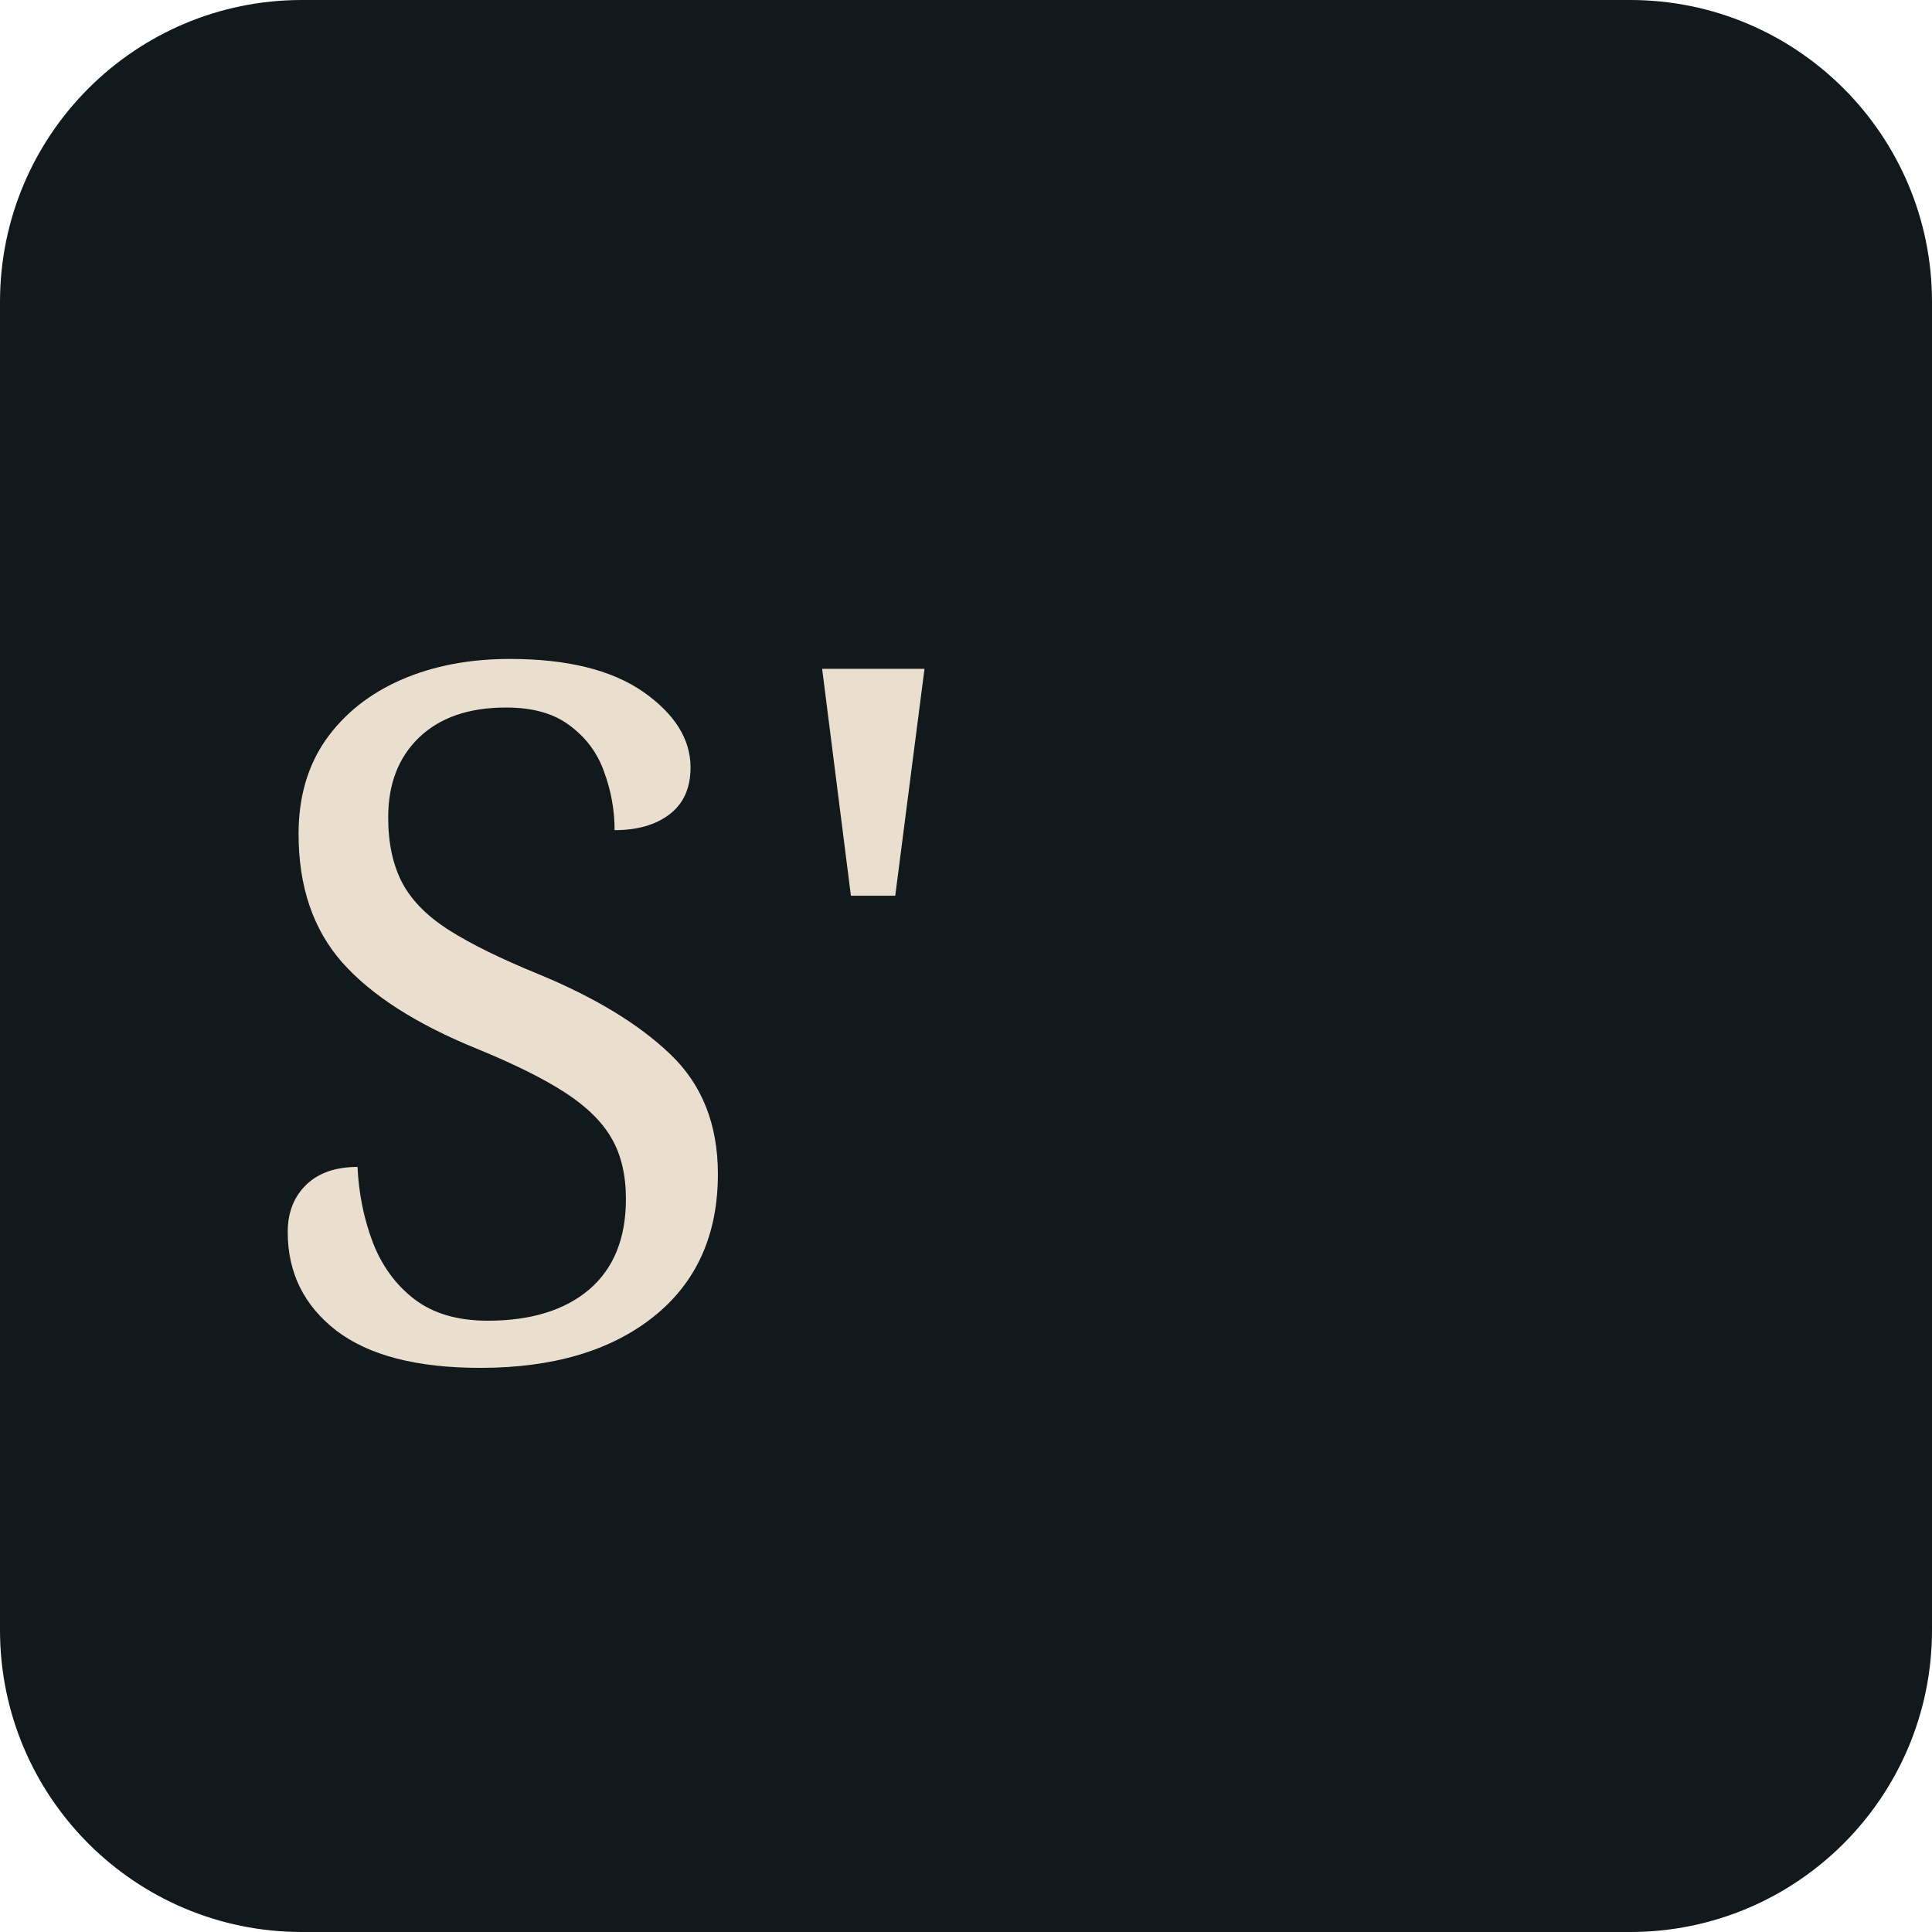
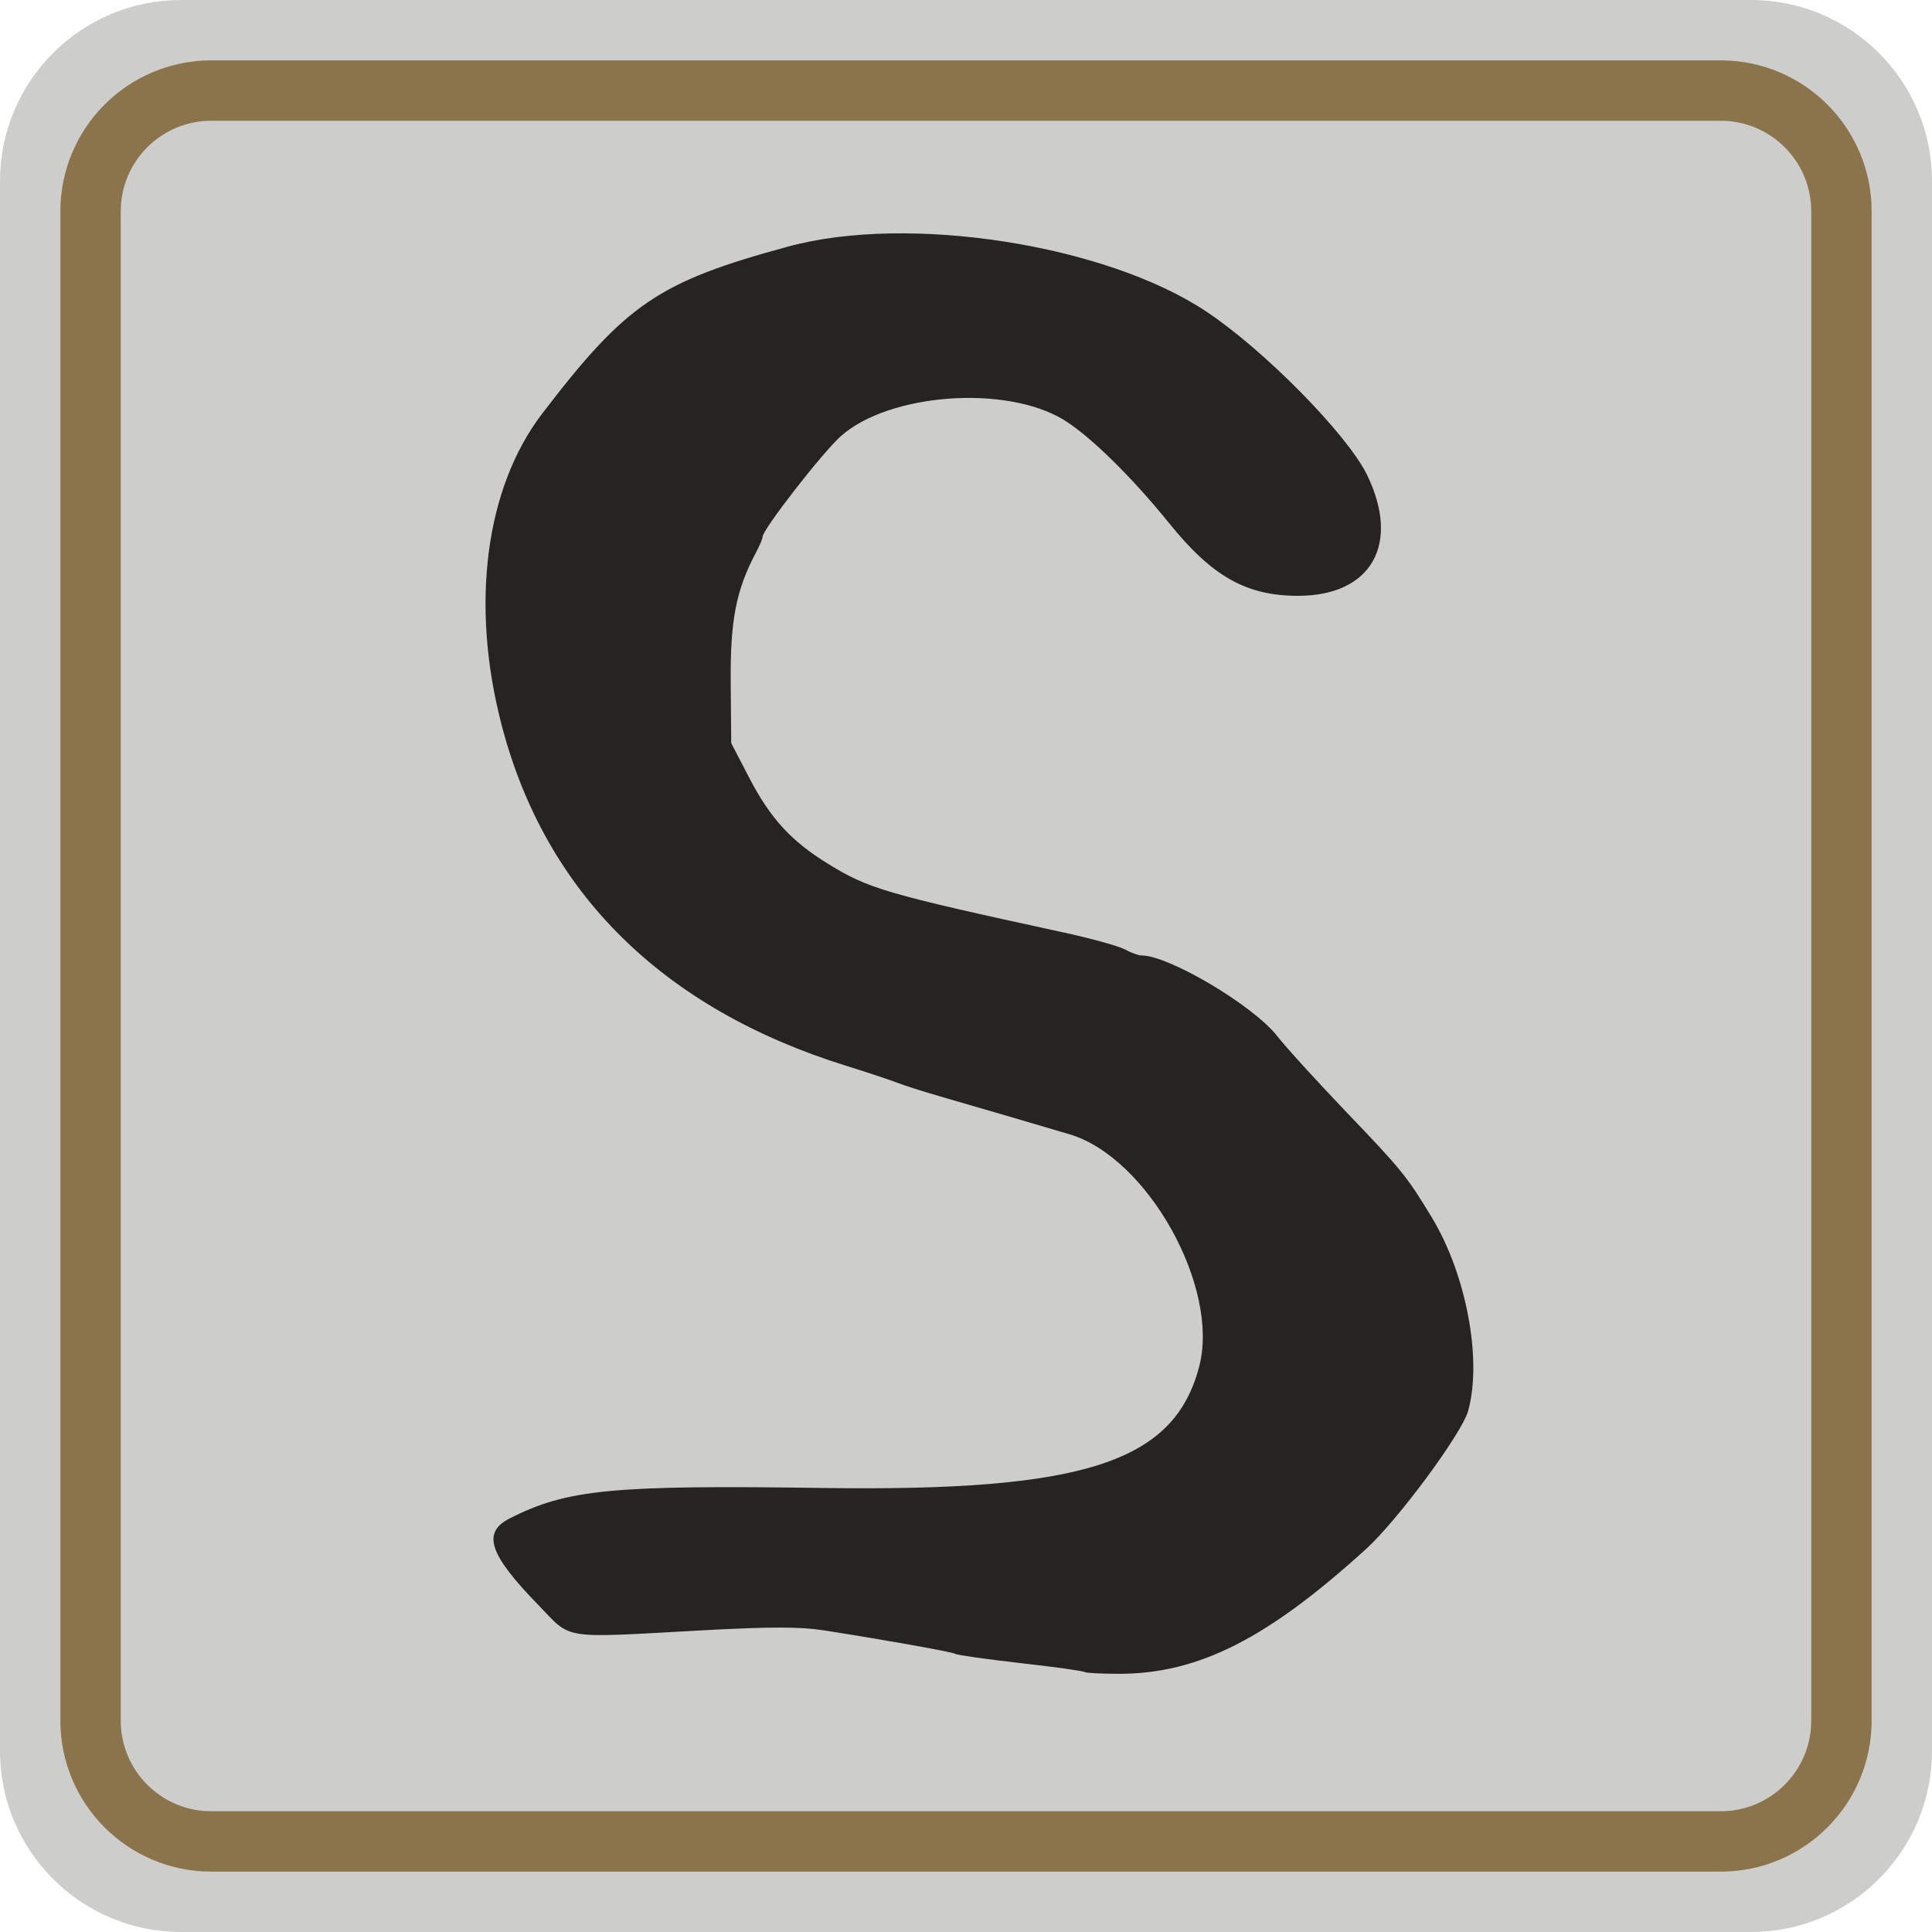
<svg xmlns="http://www.w3.org/2000/svg" viewBox="0 0 64 64">
-   <rect width="64" height="64" rx="10" fill="#11191c" />
-   <text x="8" y="45" font-family="serif" font-size="32" fill="#eadfcf">S'</text>
+   <rect width="64" height="64" rx="6" fill="#cdcdcb" />
+   <rect x="3" y="3" width="58" height="58" rx="4" fill="none" stroke="#8b744b" stroke-width="2" />
+   <path transform="translate(15 6) scale(.57)" fill="#252423" d="M36.73 86.65C36.67 86.59 35 86.35 33.01 86.13C31.01 85.9 29.3 85.66 29.2 85.59C29.01 85.47 25 84.76 21.54 84.22C20.17 84.01 18.41 84.01 14.54 84.22C6.15 84.68 6.96 84.8 4.96 82.74C2.1 79.8 1.69 78.55 3.3 77.72C6.63 76.03 9.23 75.77 21.55 75.95C36.68 76.16 41.93 74.47 43.38 68.88C44.58 64.28 40.38 56.76 35.86 55.4C33.84 54.8 30.49 53.82 28.38 53.21C27.41 52.93 26.23 52.56 25.75 52.37C25.27 52.19 23.98 51.76 22.88 51.42C12.2 48.1 5.38 41.36 2.84 31.62C1.01 24.61 1.89 17.85 5.18 13.53C10.08 7.12 11.95 5.85 19.5 3.8C26.48 1.9 37.94 3.68 43.79 7.58C47.16 9.82 51.96 14.7 53.12 17.05C55.1 21.09 53.39 24.1 49.12 24.1C46.12 24.1 44.13 22.98 41.63 19.88C39.46 17.19 37.02 14.8 35.5 13.87C32.12 11.82 25.32 12.33 22.53 14.84C21.44 15.83 18 20.25 18 20.68C18 20.79 17.82 21.21 17.6 21.62C16.46 23.79 16.12 25.52 16.15 29.14L16.18 32.66 17.24 34.7C18.45 37.03 19.68 38.37 21.8 39.67C24.14 41.12 25.16 41.42 35.38 43.64C37.02 43.99 38.67 44.45 39.04 44.64C39.4 44.84 39.84 45 40.02 45C41.61 45 46.47 47.88 47.88 49.65C48.41 50.33 50.2 52.29 51.86 54.03C55.15 57.46 55.45 57.84 56.91 60.25C58.9 63.55 59.83 68.48 59.01 71.46C58.66 72.76 54.91 77.83 53.07 79.5C47.33 84.72 43.34 86.74 38.73 86.75C37.69 86.75 36.79 86.7 36.73 86.65Z" />
</svg>
